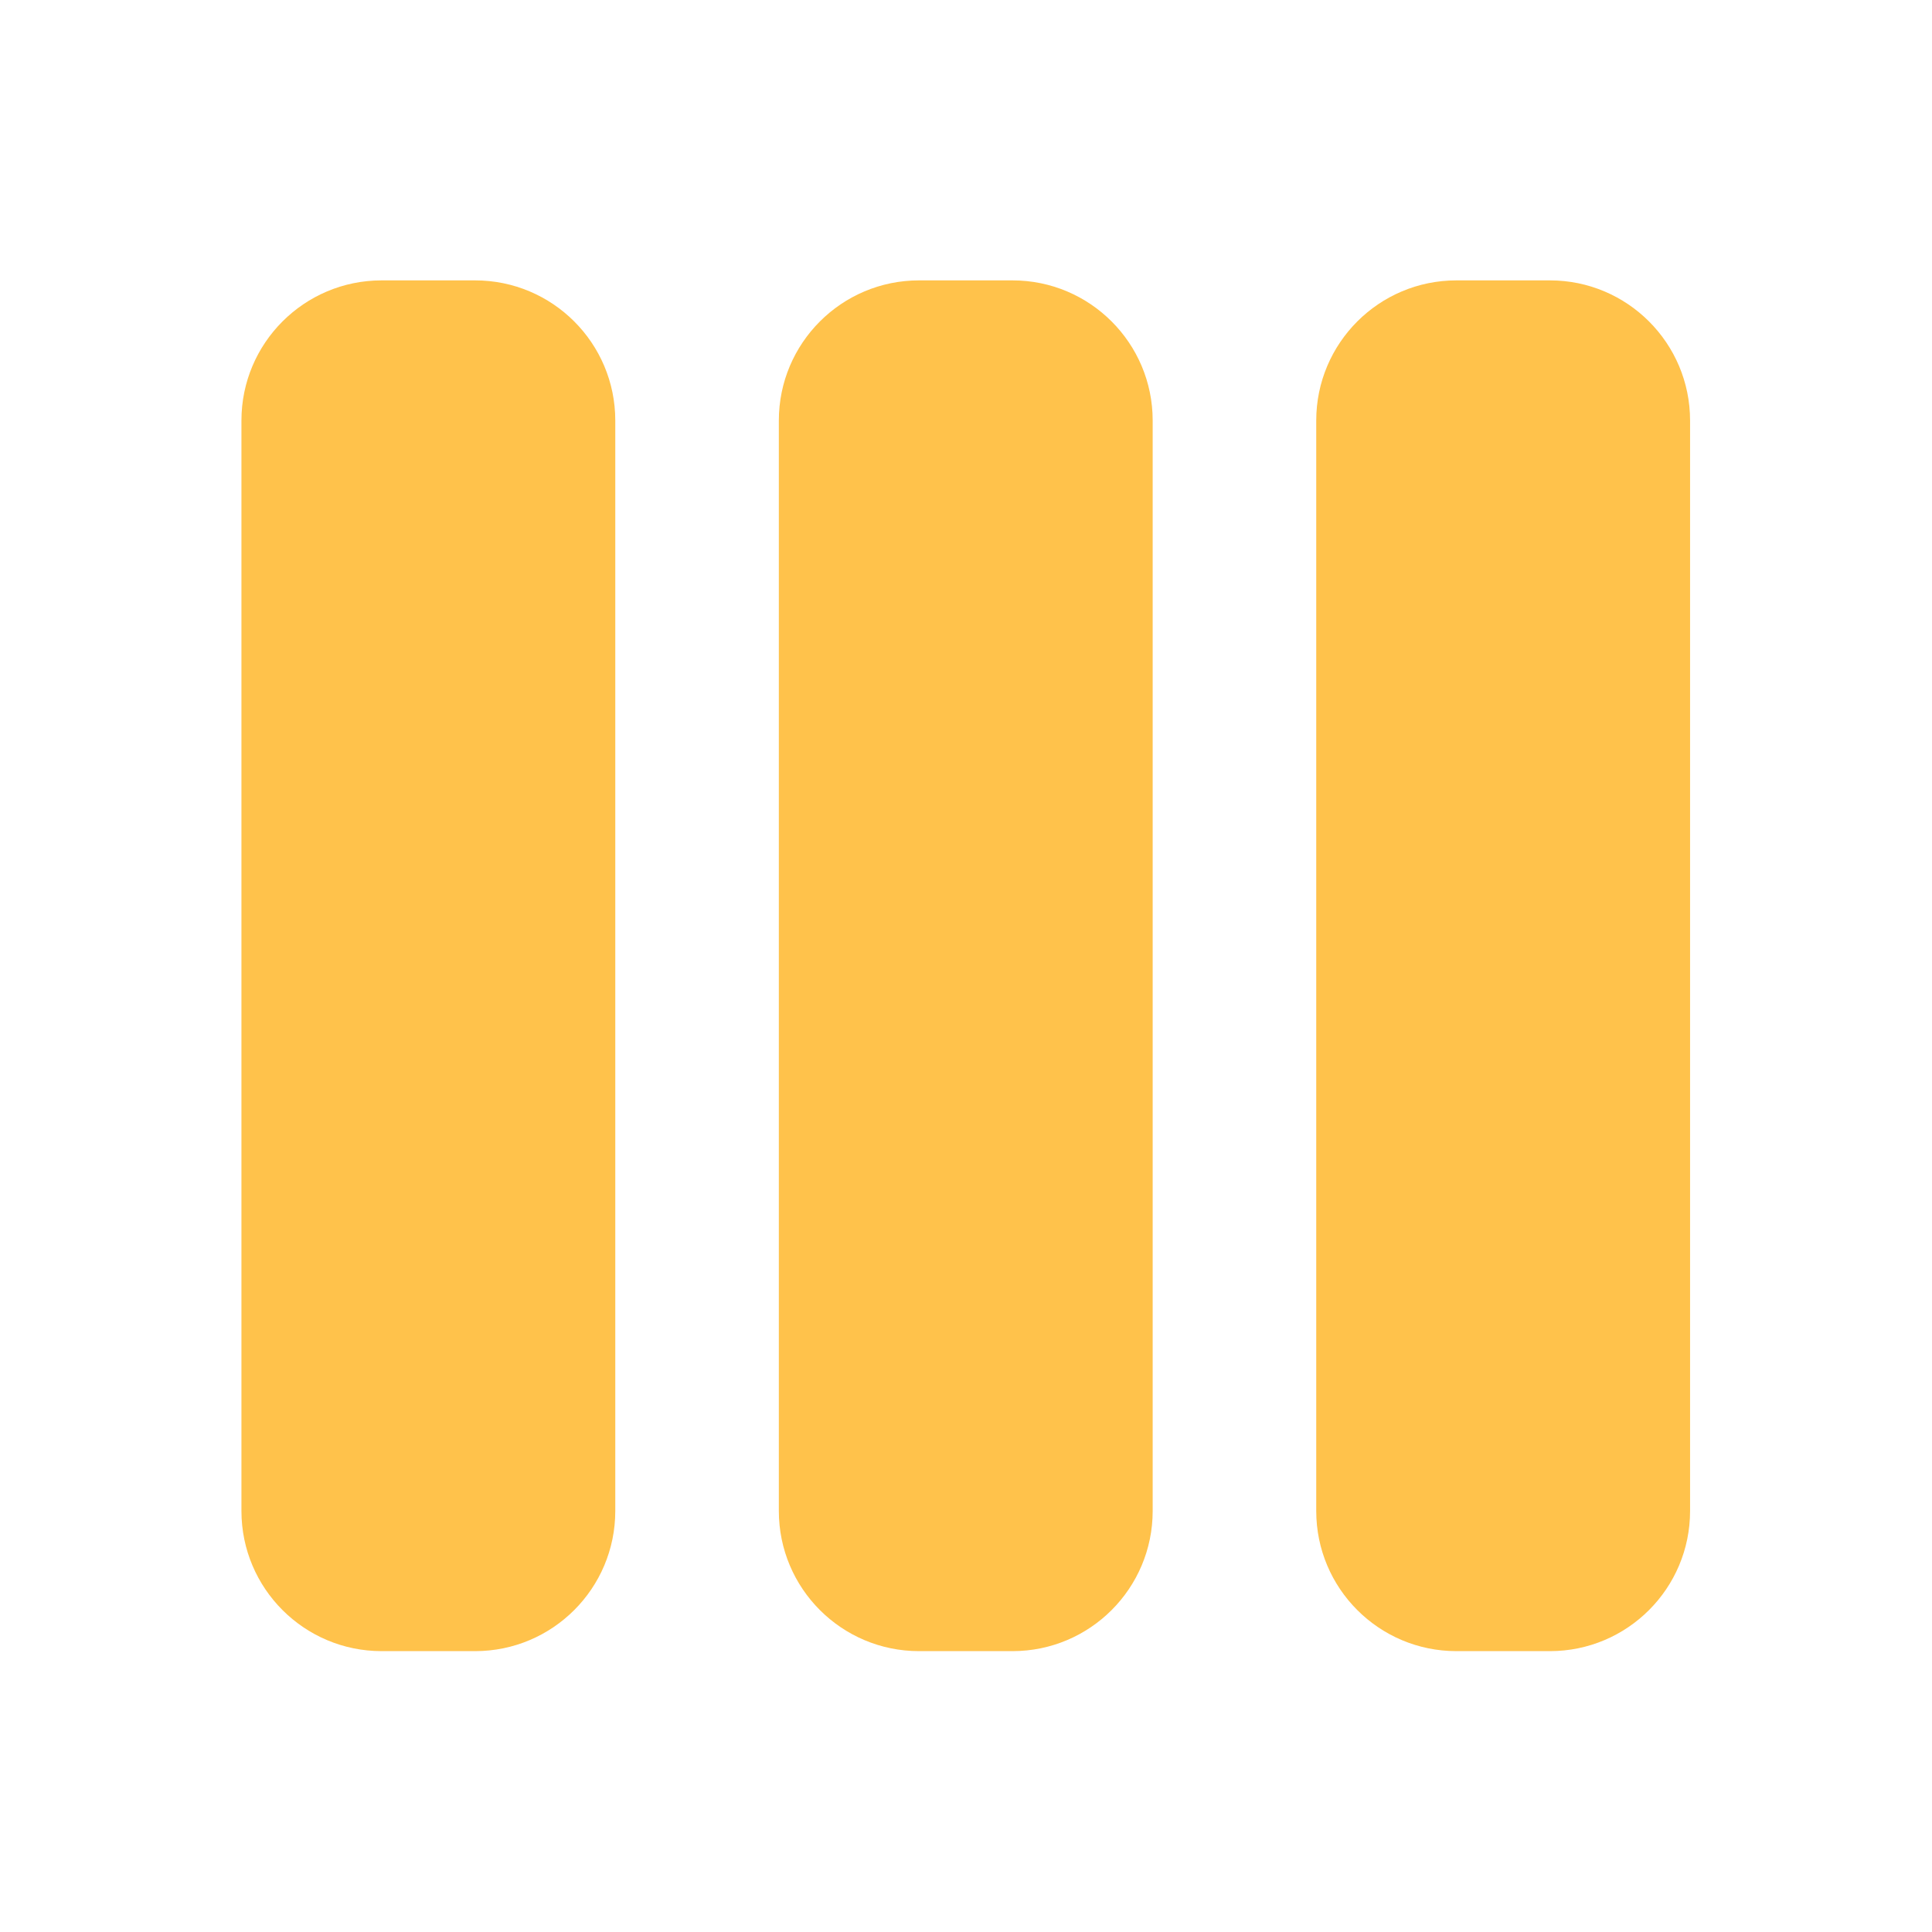
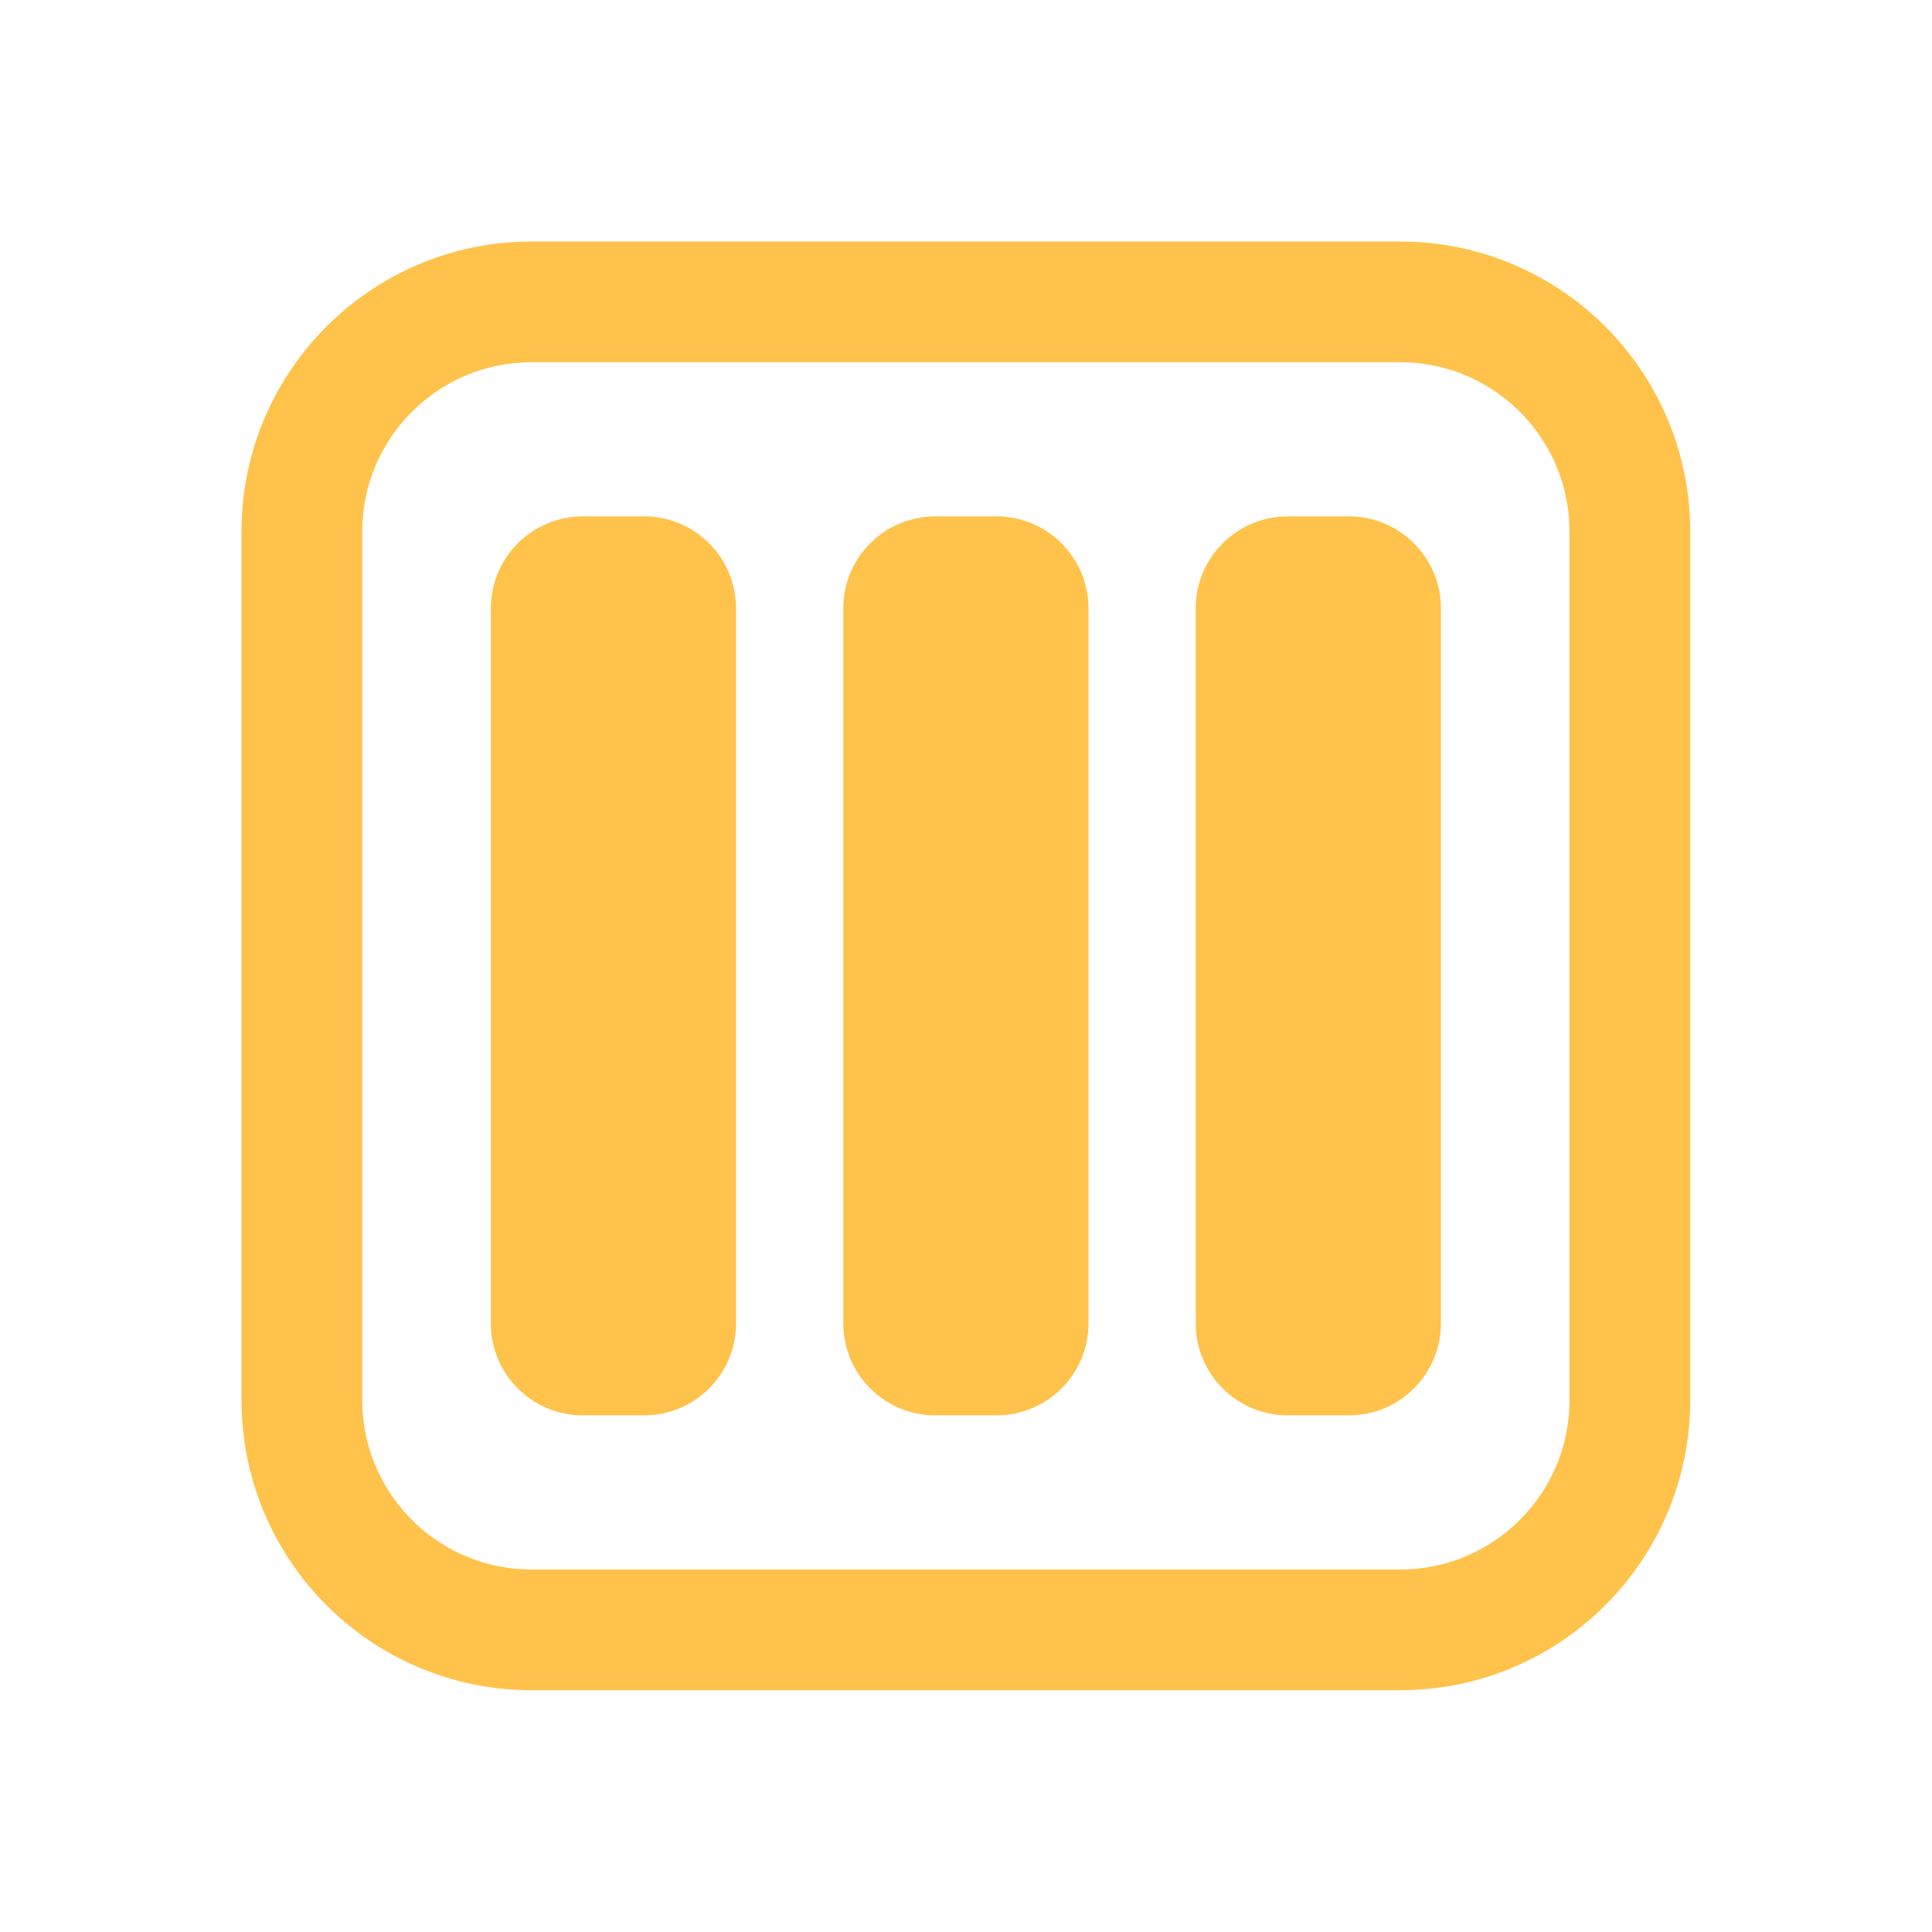
<svg xmlns="http://www.w3.org/2000/svg" viewBox="0 0 32 32" width="32" height="32" fill="none">
-   <g fill="none" stroke="#FFC24B" stroke-width="1.55" stroke-linecap="round" stroke-linejoin="round" transform="translate(0.516 0.516) scale(1.29)">
+   <g fill="none" stroke="#FFC24B" stroke-width="2.364" stroke-linecap="round" stroke-linejoin="round" transform="translate(5.846 5.846) scale(0.846)">
+     <rect x="-1" y="-1" width="26" height="26" rx="4.5" />
    <rect x="2.7" y="3.2" width="4.8" height="17.6" rx="1.8" fill="#FFC24B" stroke="none" />
    <rect x="9.6" y="3.2" width="4.8" height="17.6" rx="1.8" fill="#FFC24B" stroke="none" />
    <rect x="16.5" y="3.2" width="4.8" height="17.6" rx="1.8" fill="#FFC24B" stroke="none" />
  </g>
</svg>
